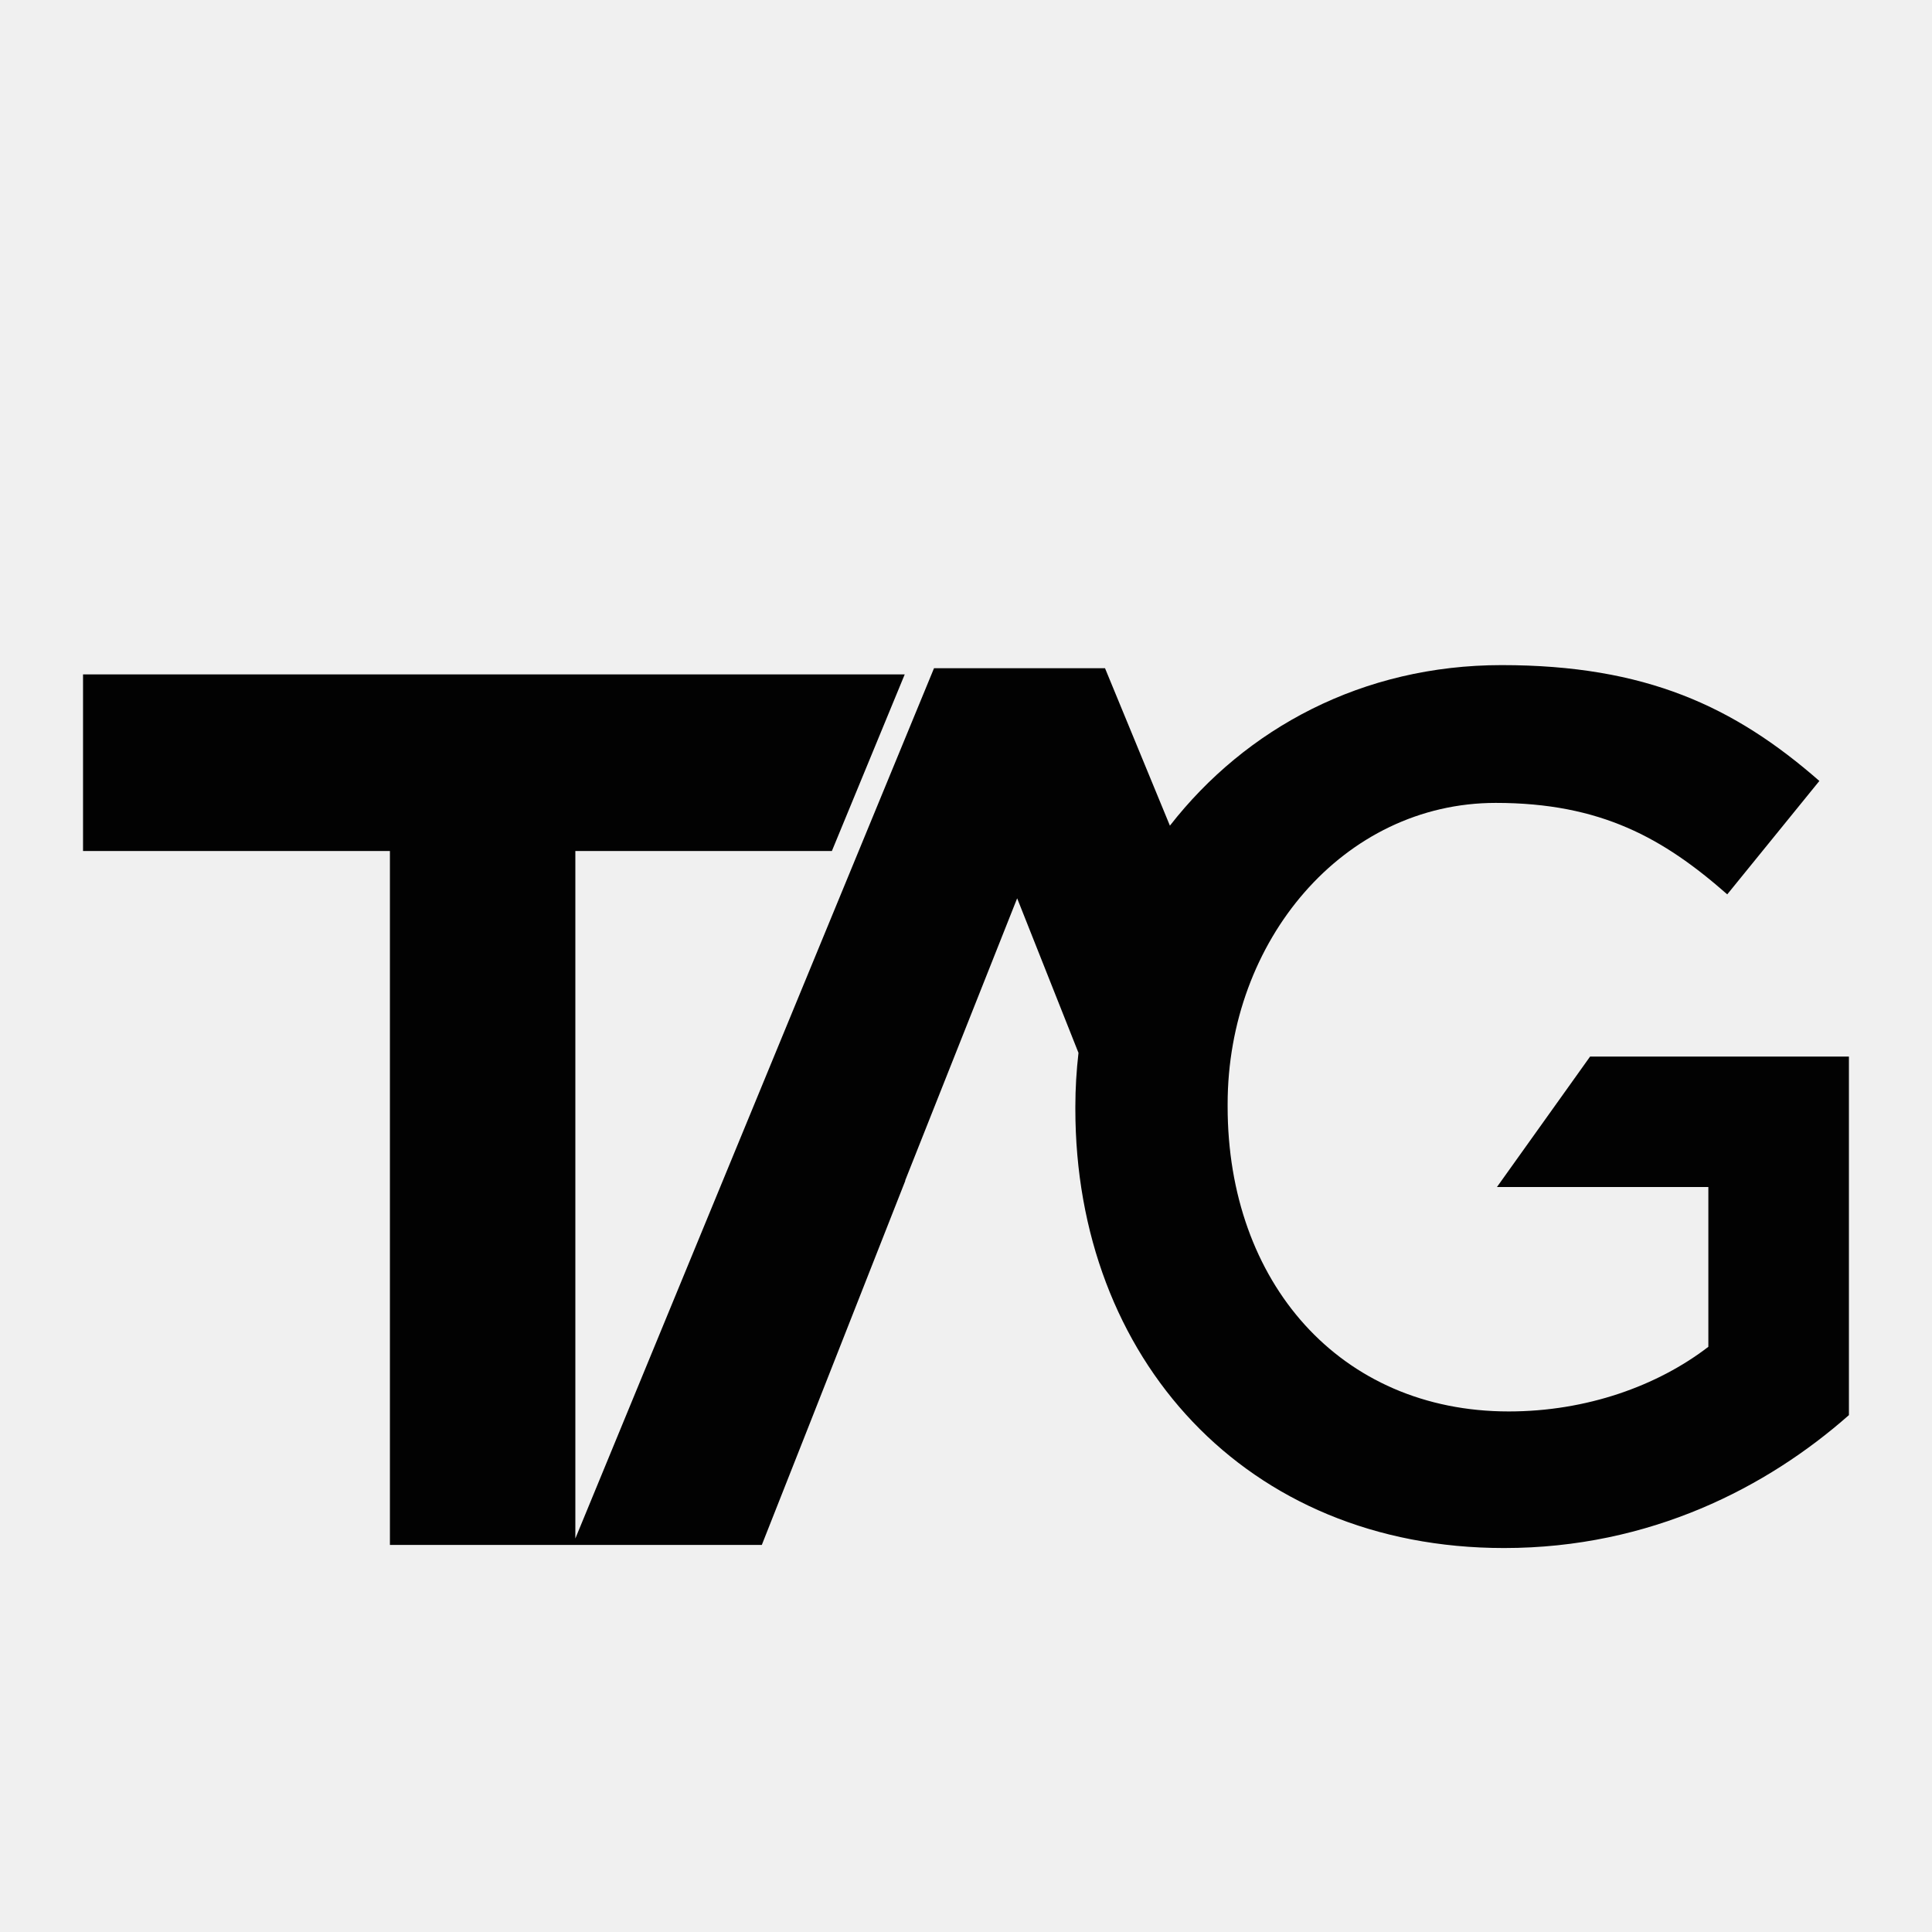
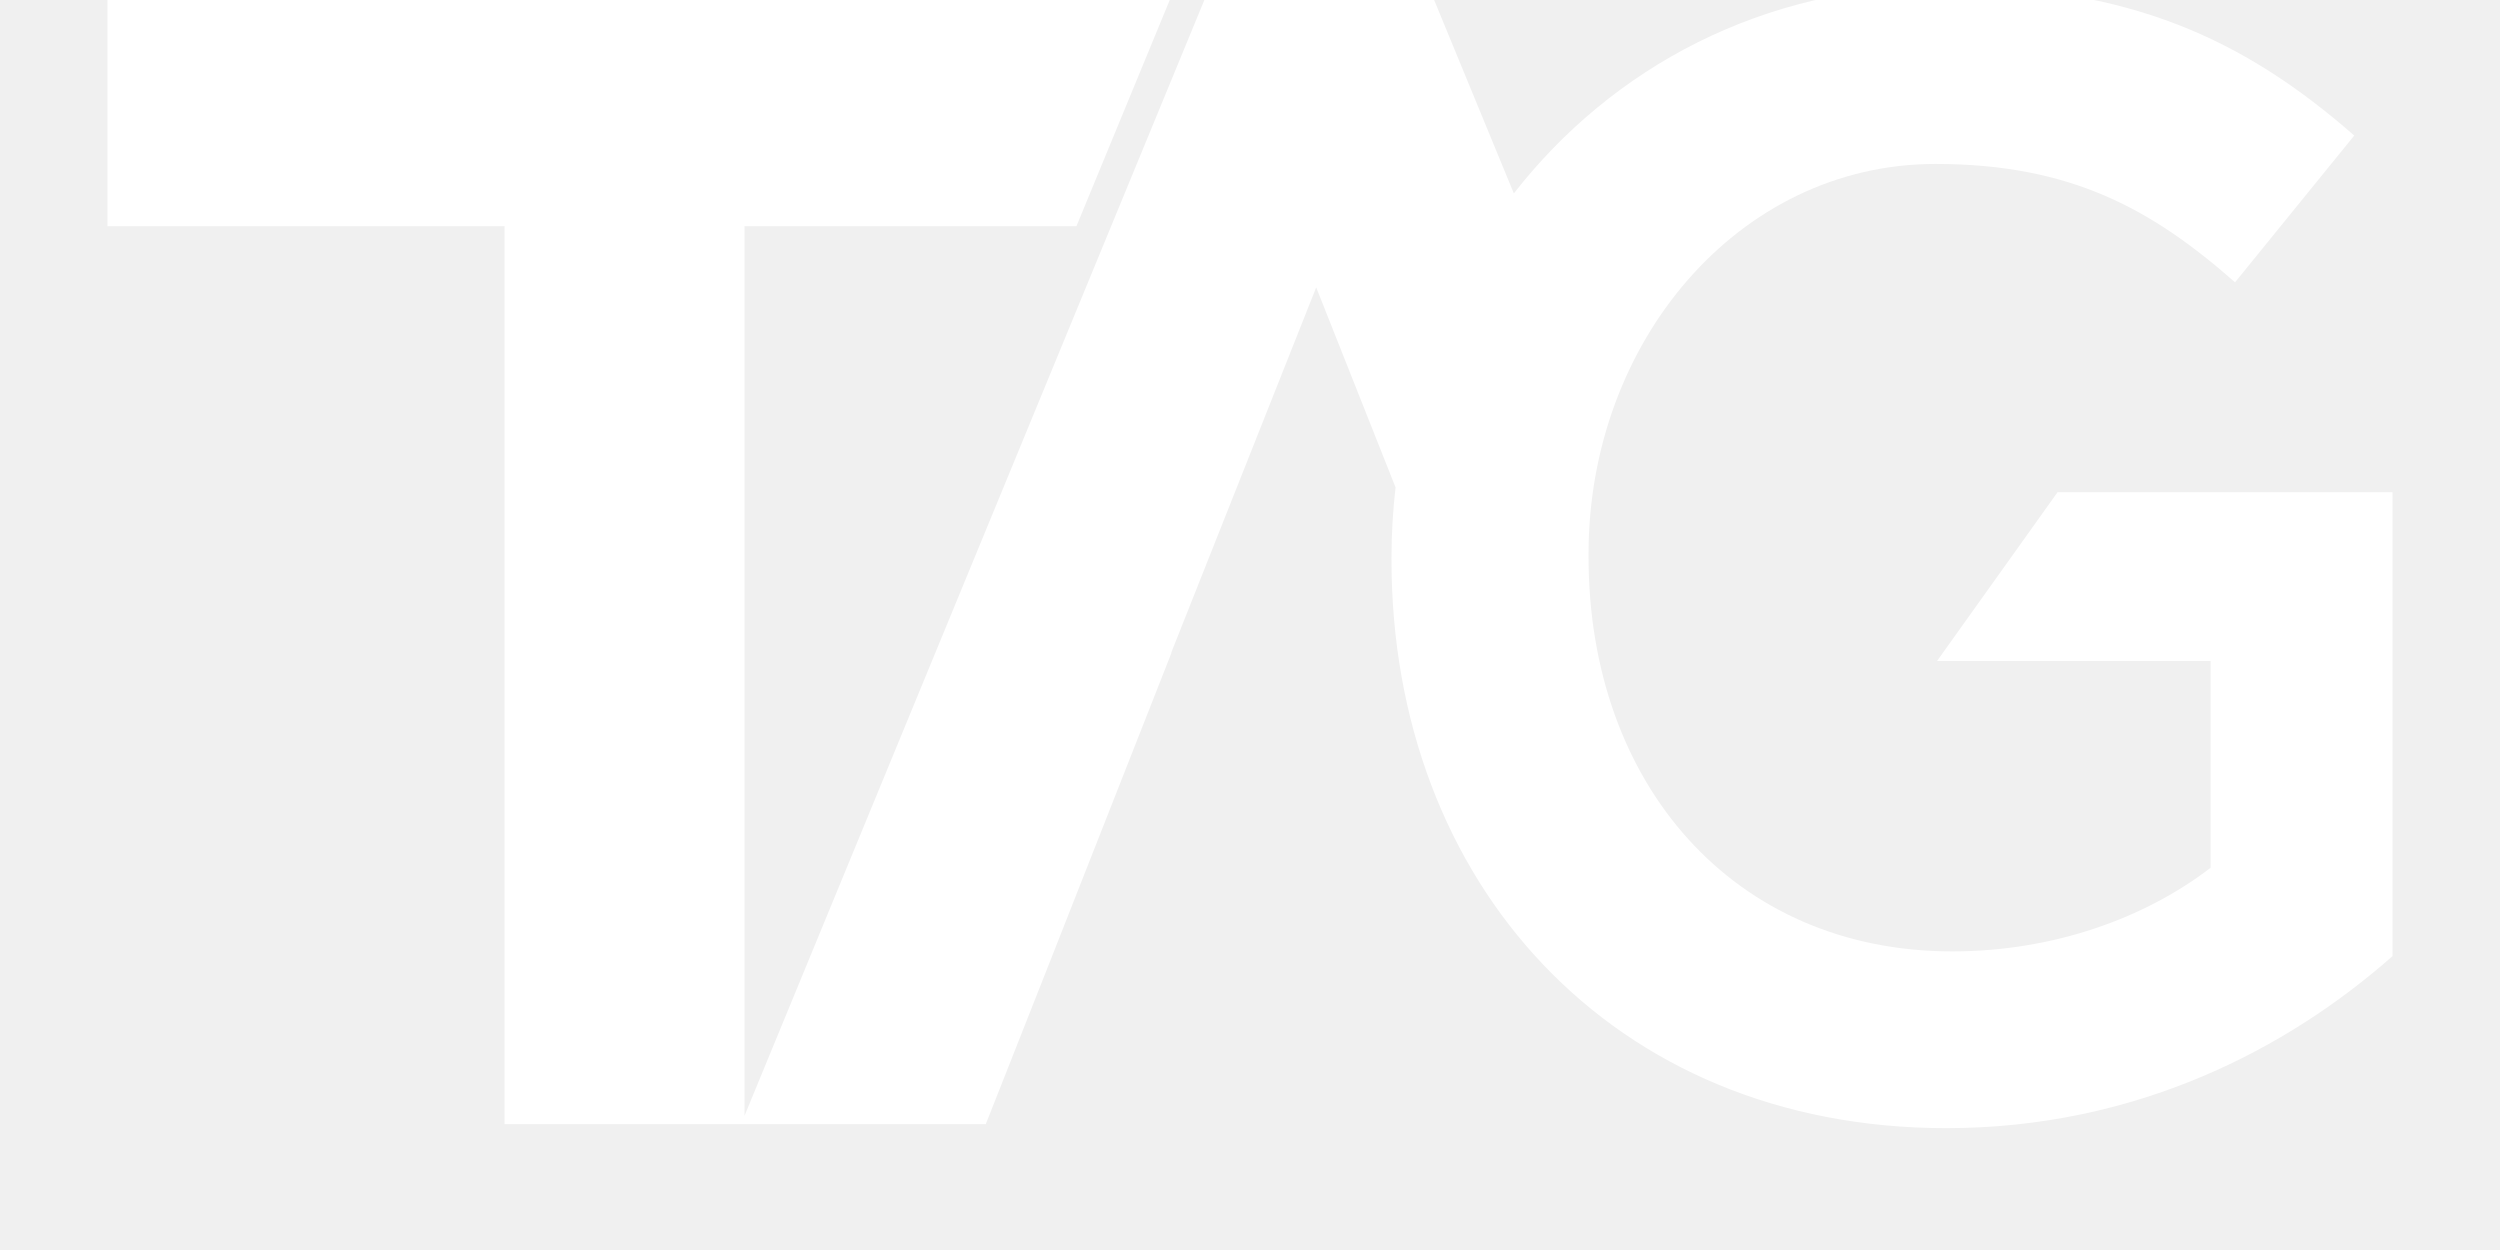
- <svg xmlns="http://www.w3.org/2000/svg" version="1.1" id="Layer_1" x="0px" y="0px" width="50px" height="50px" viewBox="0 0 50 50" enable-background="new 0 0 50 50" xml:space="preserve">
+ <svg xmlns="http://www.w3.org/2000/svg" fill="#fff" version="1.1" id="Layer_1" x="0px" y="0px" width="70px" height="35px" viewBox="0 25 50 10" enable-background="new 0 15 40 20" xml:space="preserve">
  <g>
    <g>
-       <path fill="#020202" d="M41.152,27.343l-2.411,3.377h5.471v4.135c-1.314,1.01-3.148,1.673-5.166,1.673    c-4.371,0-7.275-3.345-7.275-7.89v-0.063c0-4.229,2.996-7.796,6.939-7.796c2.72,0,4.34,0.915,5.991,2.367l2.384-2.935    c-2.201-1.925-4.493-2.998-8.222-2.998c-3.602,0-6.621,1.635-8.586,4.155l-1.679-4.074h-4.426l-9.282,22.522V22.024h6.639    l1.885-4.57H2.149v4.57h7.942v17.958h4.731h0.069h4.825l1.265-3.204l2.45-6.225h-0.006l2.899-7.305l1.587,4    c-0.052,0.457-0.081,0.92-0.081,1.39v0.063c0,6.438,4.401,11.362,11.095,11.362c3.79,0,6.816-1.578,8.925-3.44v-9.279H41.152z" />
+       <path d="M41.152,27.343l-2.411,3.377h5.471v4.135c-1.314,1.01-3.148,1.673-5.166,1.673    c-4.371,0-7.275-3.345-7.275-7.89v-0.063c0-4.229,2.996-7.796,6.939-7.796c2.72,0,4.34,0.915,5.991,2.367l2.384-2.935    c-2.201-1.925-4.493-2.998-8.222-2.998c-3.602,0-6.621,1.635-8.586,4.155l-1.679-4.074h-4.426l-9.282,22.522V22.024h6.639    l1.885-4.57H2.149v4.57h7.942v17.958h4.731h0.069h4.825l1.265-3.204l2.45-6.225h-0.006l2.899-7.305l1.587,4    c-0.052,0.457-0.081,0.92-0.081,1.39v0.063c0,6.438,4.401,11.362,11.095,11.362c3.79,0,6.816-1.578,8.925-3.44v-9.279H41.152z" />
    </g>
  </g>
</svg>
